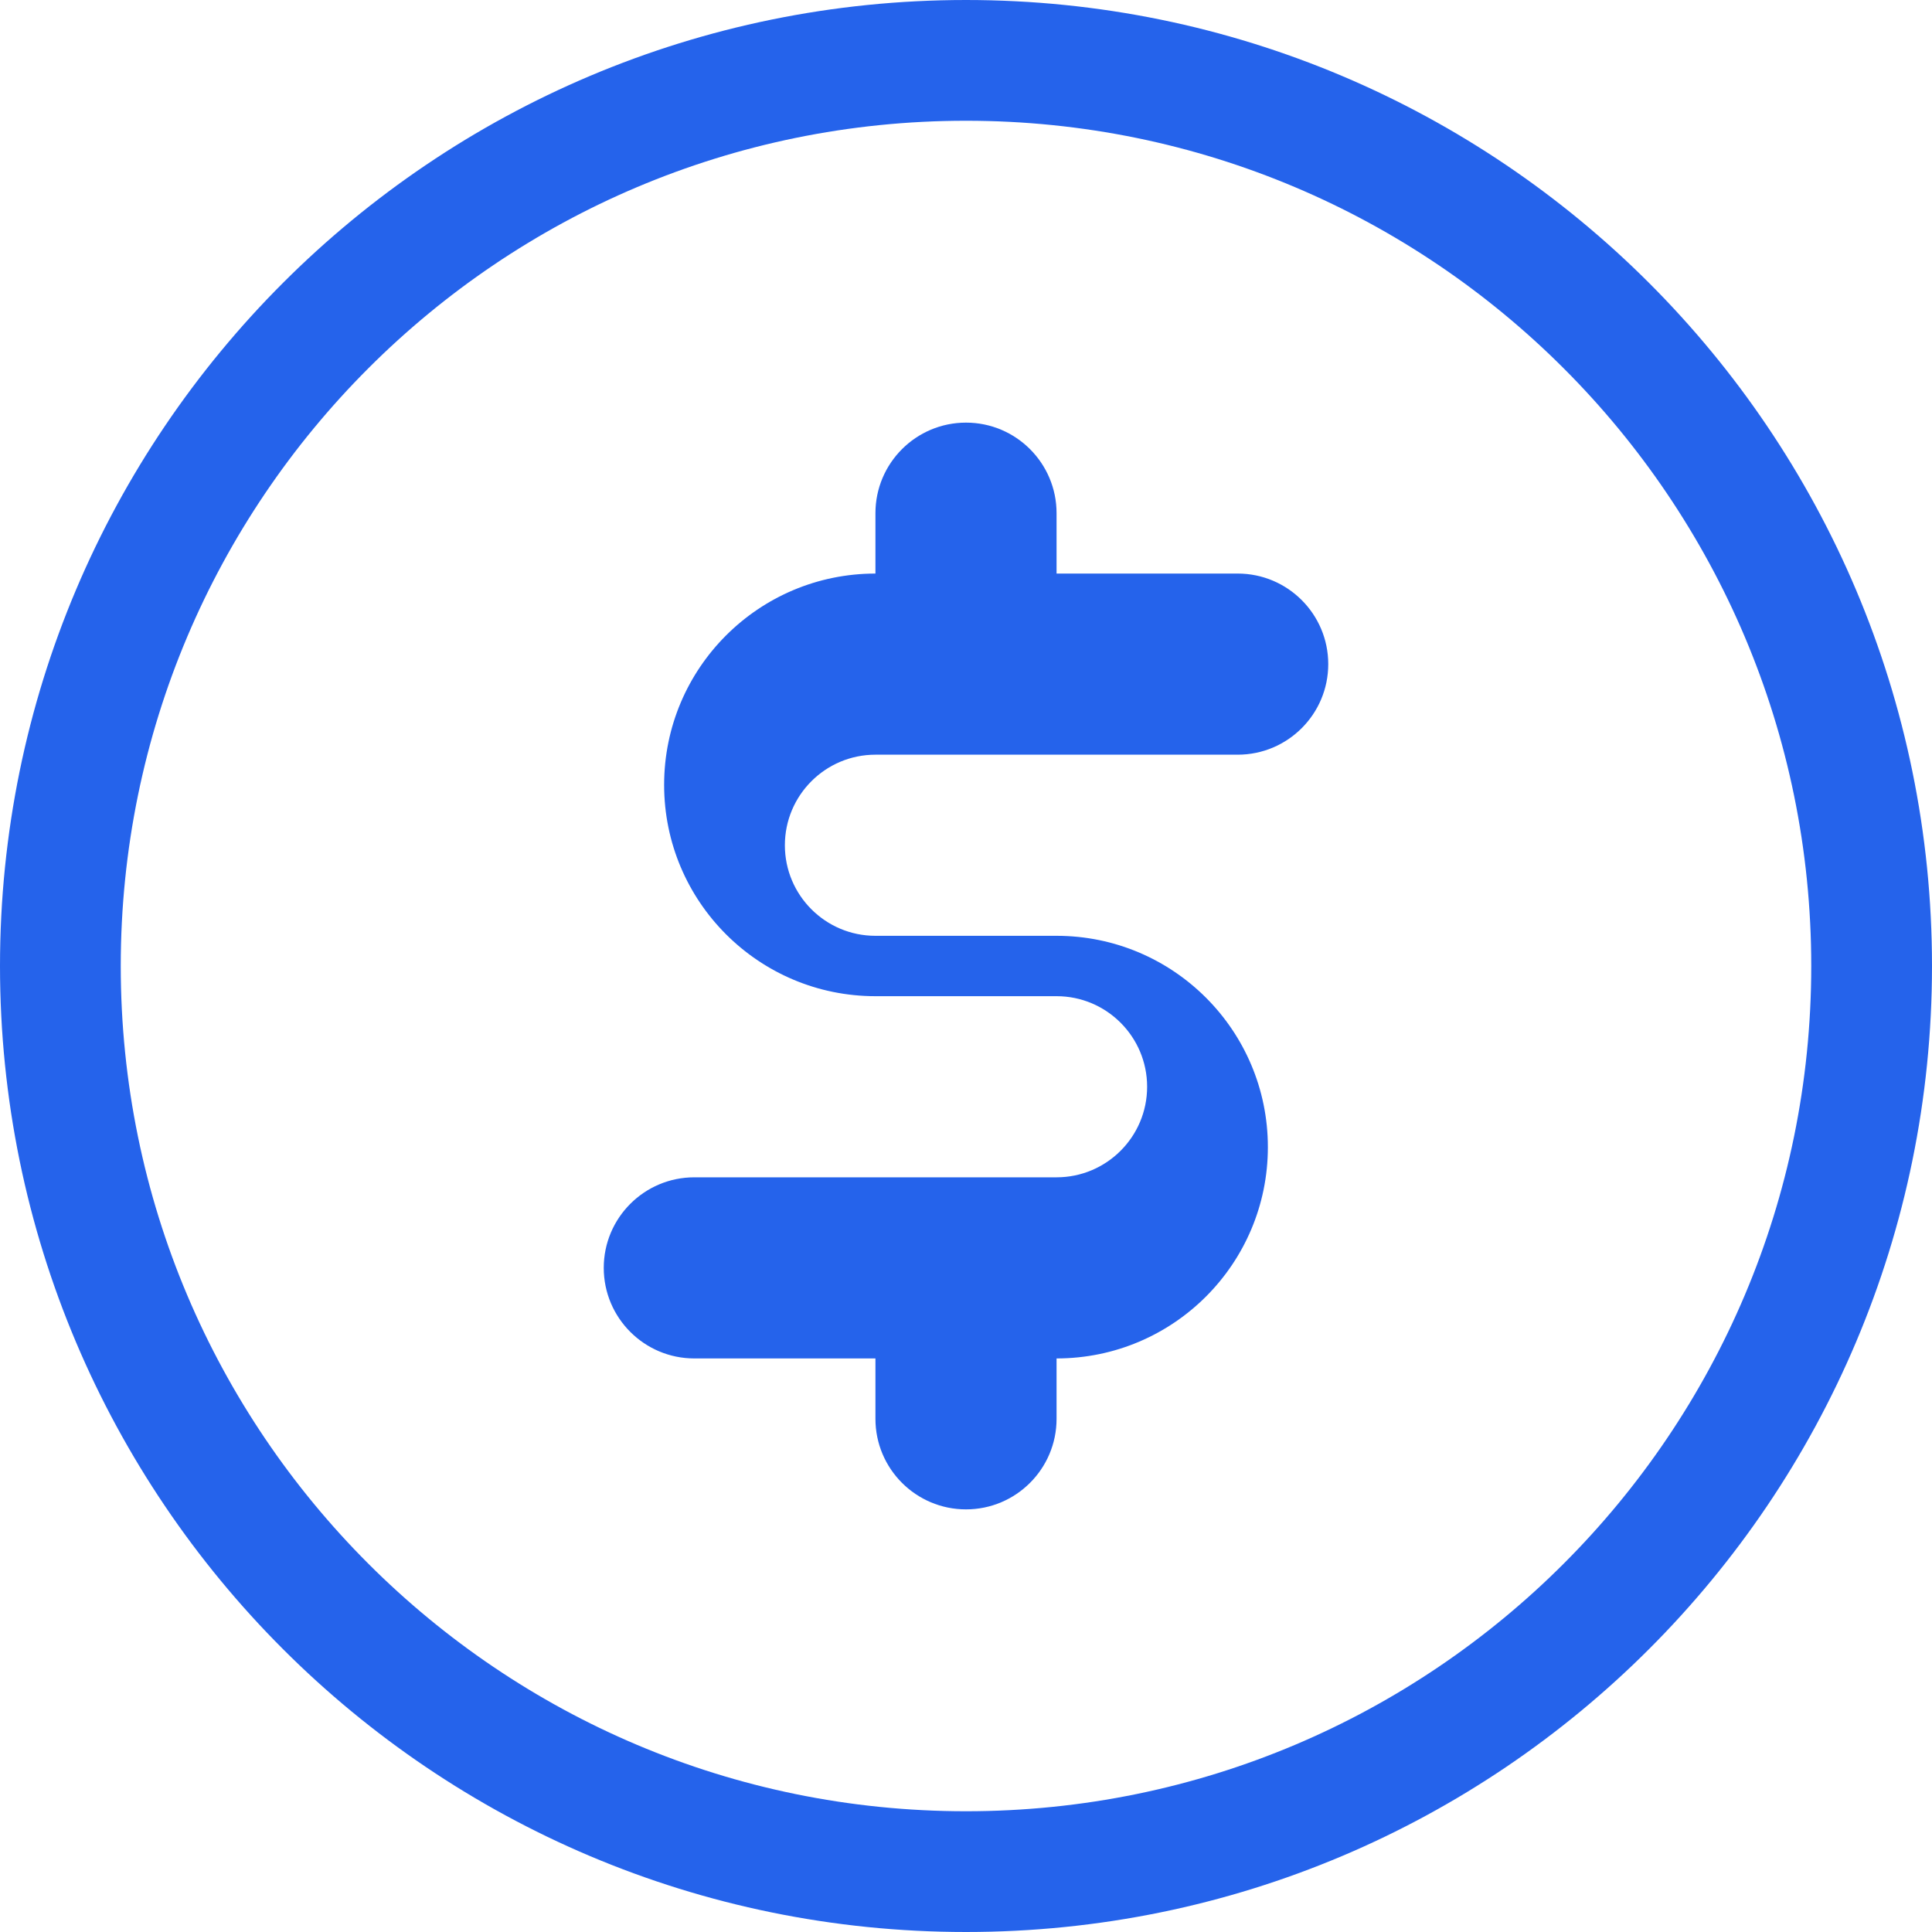
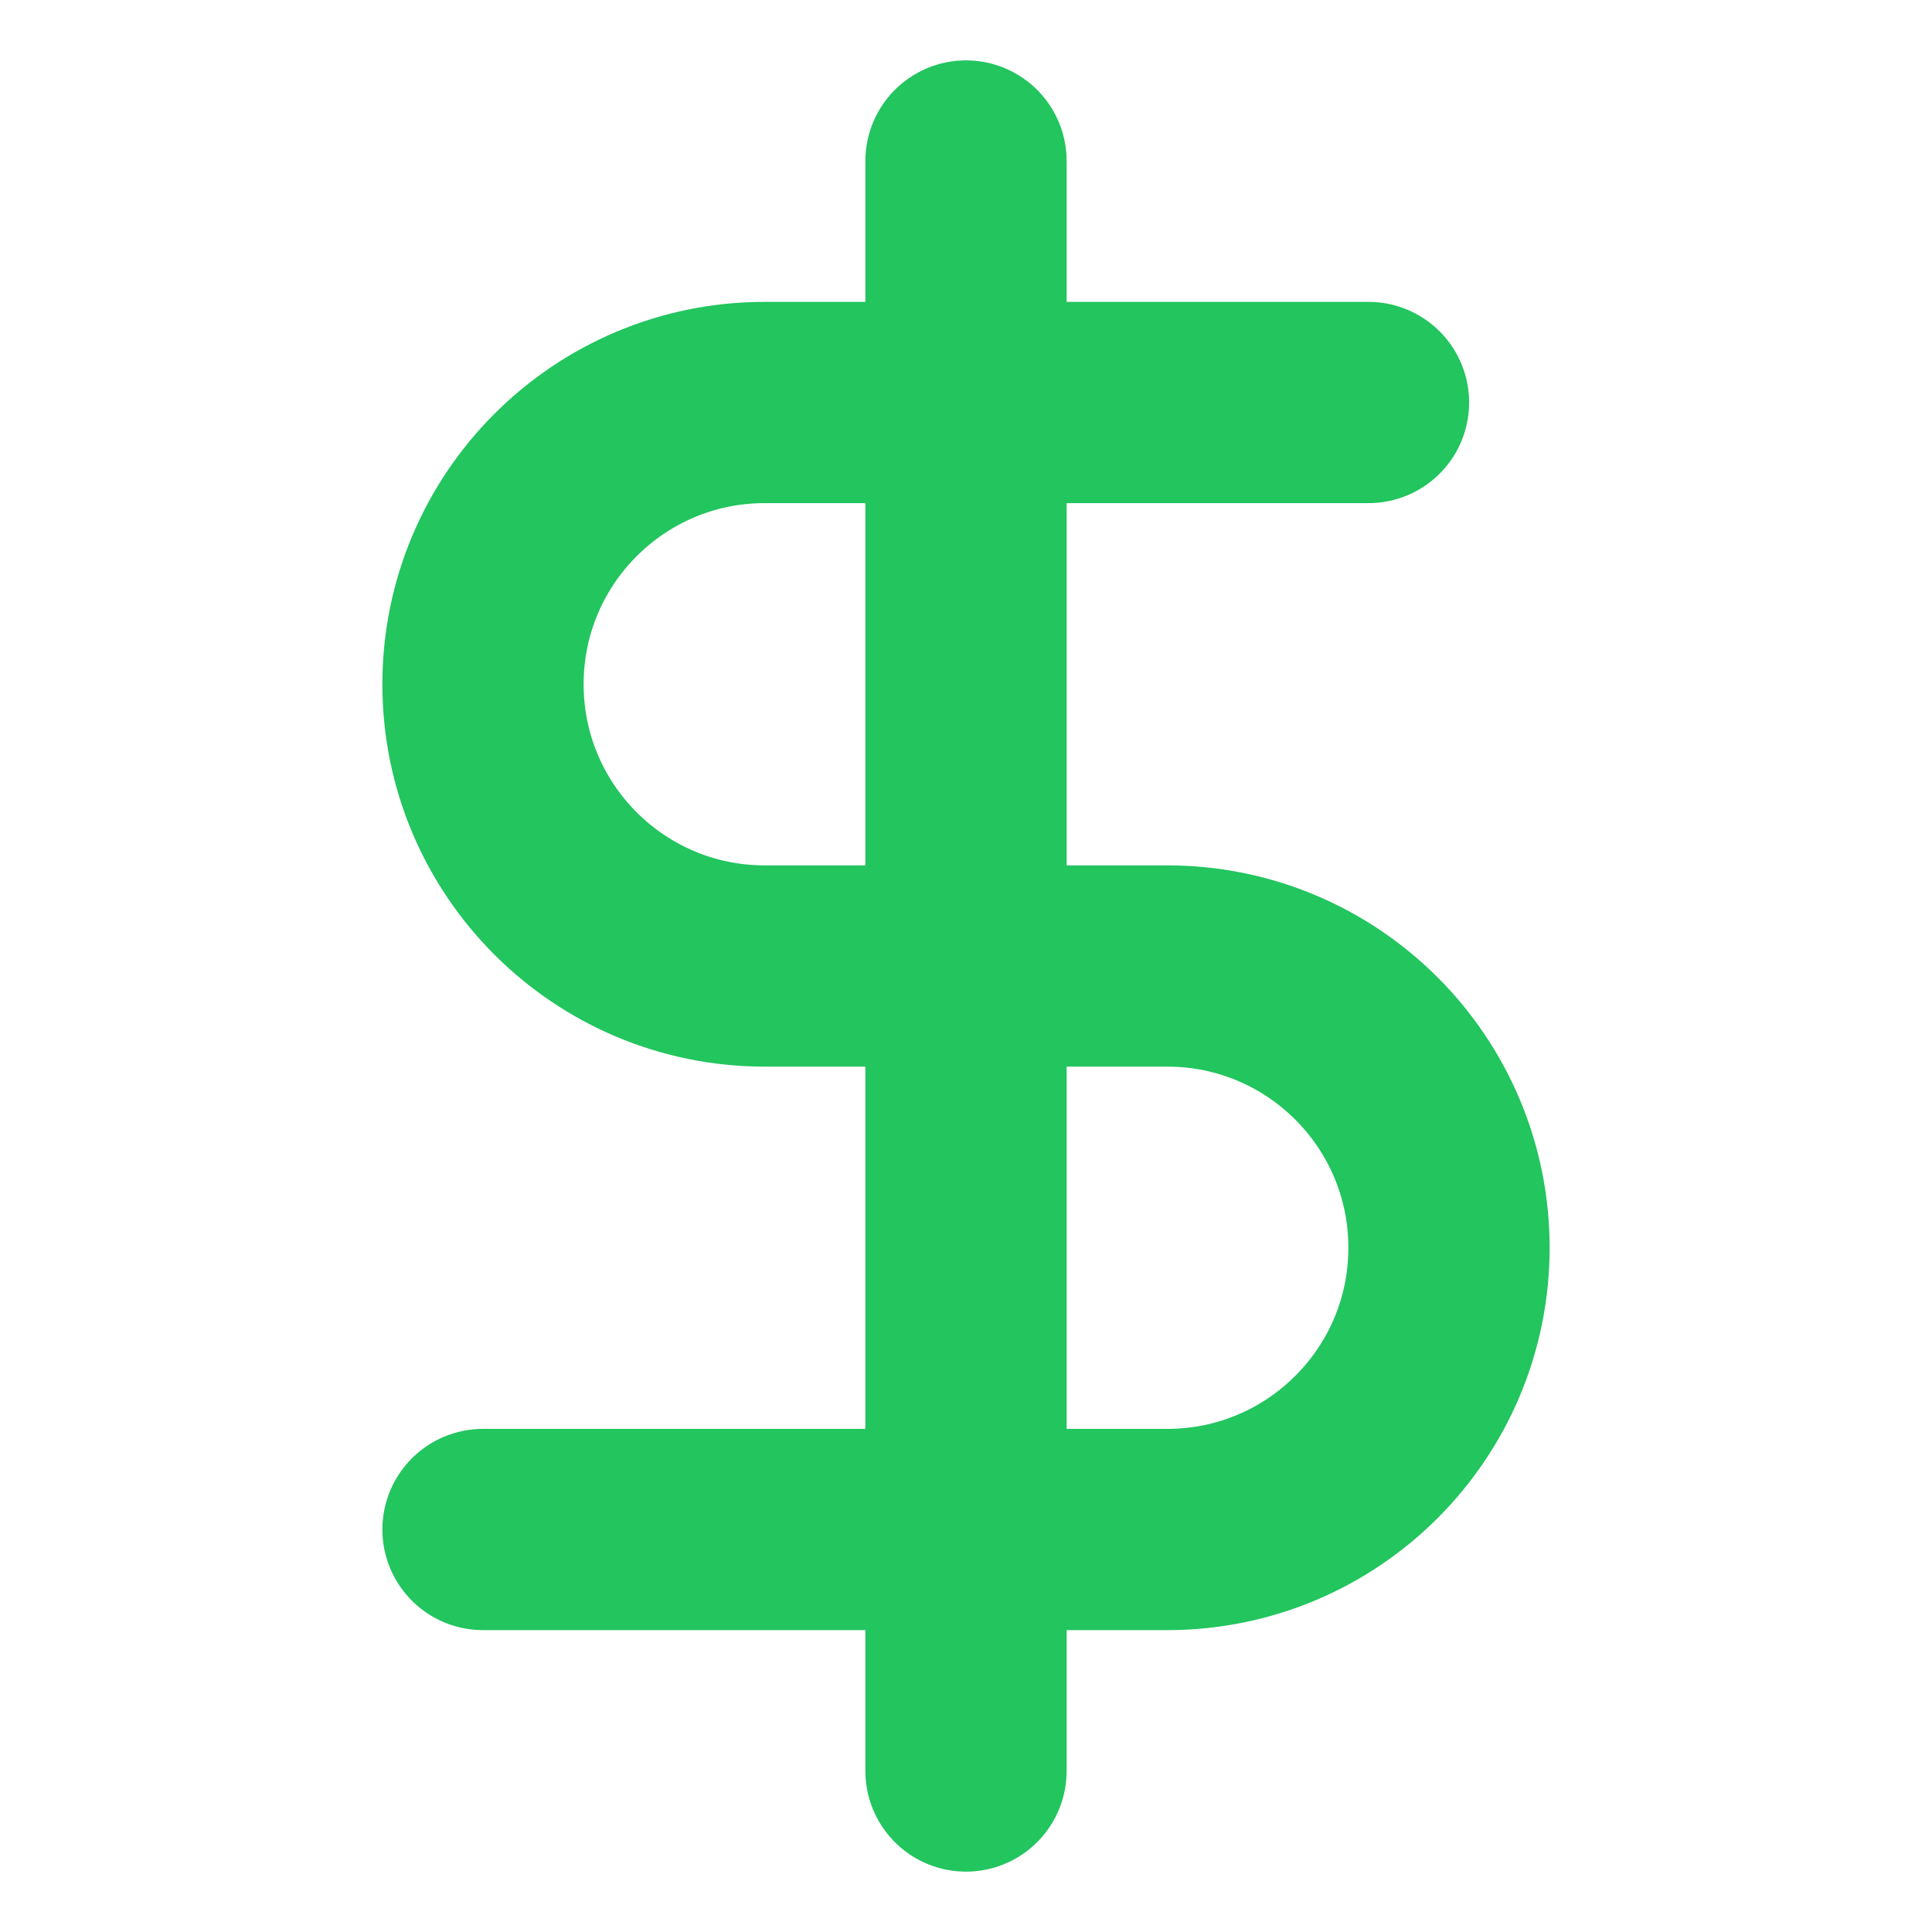
- <svg xmlns="http://www.w3.org/2000/svg" width="32" height="32" viewBox="0 0 32 32" fill="none">
-   <circle cx="16" cy="16" r="15" stroke="#2563EB" stroke-width="2" />
-   <path d="M17.5 8.5C17.5 7.672 16.828 7 16 7C15.172 7 14.5 7.672 14.5 8.5V9.5C12.567 9.5 11 11.067 11 13C11 14.933 12.567 16.5 14.5 16.5H17.5C18.328 16.5 19 17.172 19 18C19 18.828 18.328 19.5 17.5 19.5H11.5C10.672 19.5 10 20.172 10 21C10 21.828 10.672 22.5 11.5 22.5H14.5V23.5C14.5 24.328 15.172 25 16 25C16.828 25 17.5 24.328 17.5 23.5V22.5C19.433 22.5 21 20.933 21 19C21 17.067 19.433 15.5 17.5 15.5H14.5C13.672 15.5 13 14.828 13 14C13 13.172 13.672 12.5 14.5 12.5H20.5C21.328 12.5 22 11.828 22 11C22 10.172 21.328 9.5 20.5 9.5H17.5V8.5Z" fill="#2563EB" />
+ <svg xmlns="http://www.w3.org/2000/svg" width="32" height="32" viewBox="0 0 24 24" fill="none" stroke="#22c55e" stroke-width="2.5" stroke-linecap="round" stroke-linejoin="round">
+   <line x1="12" x2="12" y1="2" y2="22" />
+   <path d="M17 5H9.5a3.5 3.5 0 0 0 0 7h5a3.5 3.5 0 0 1 0 7H6" />
</svg>
